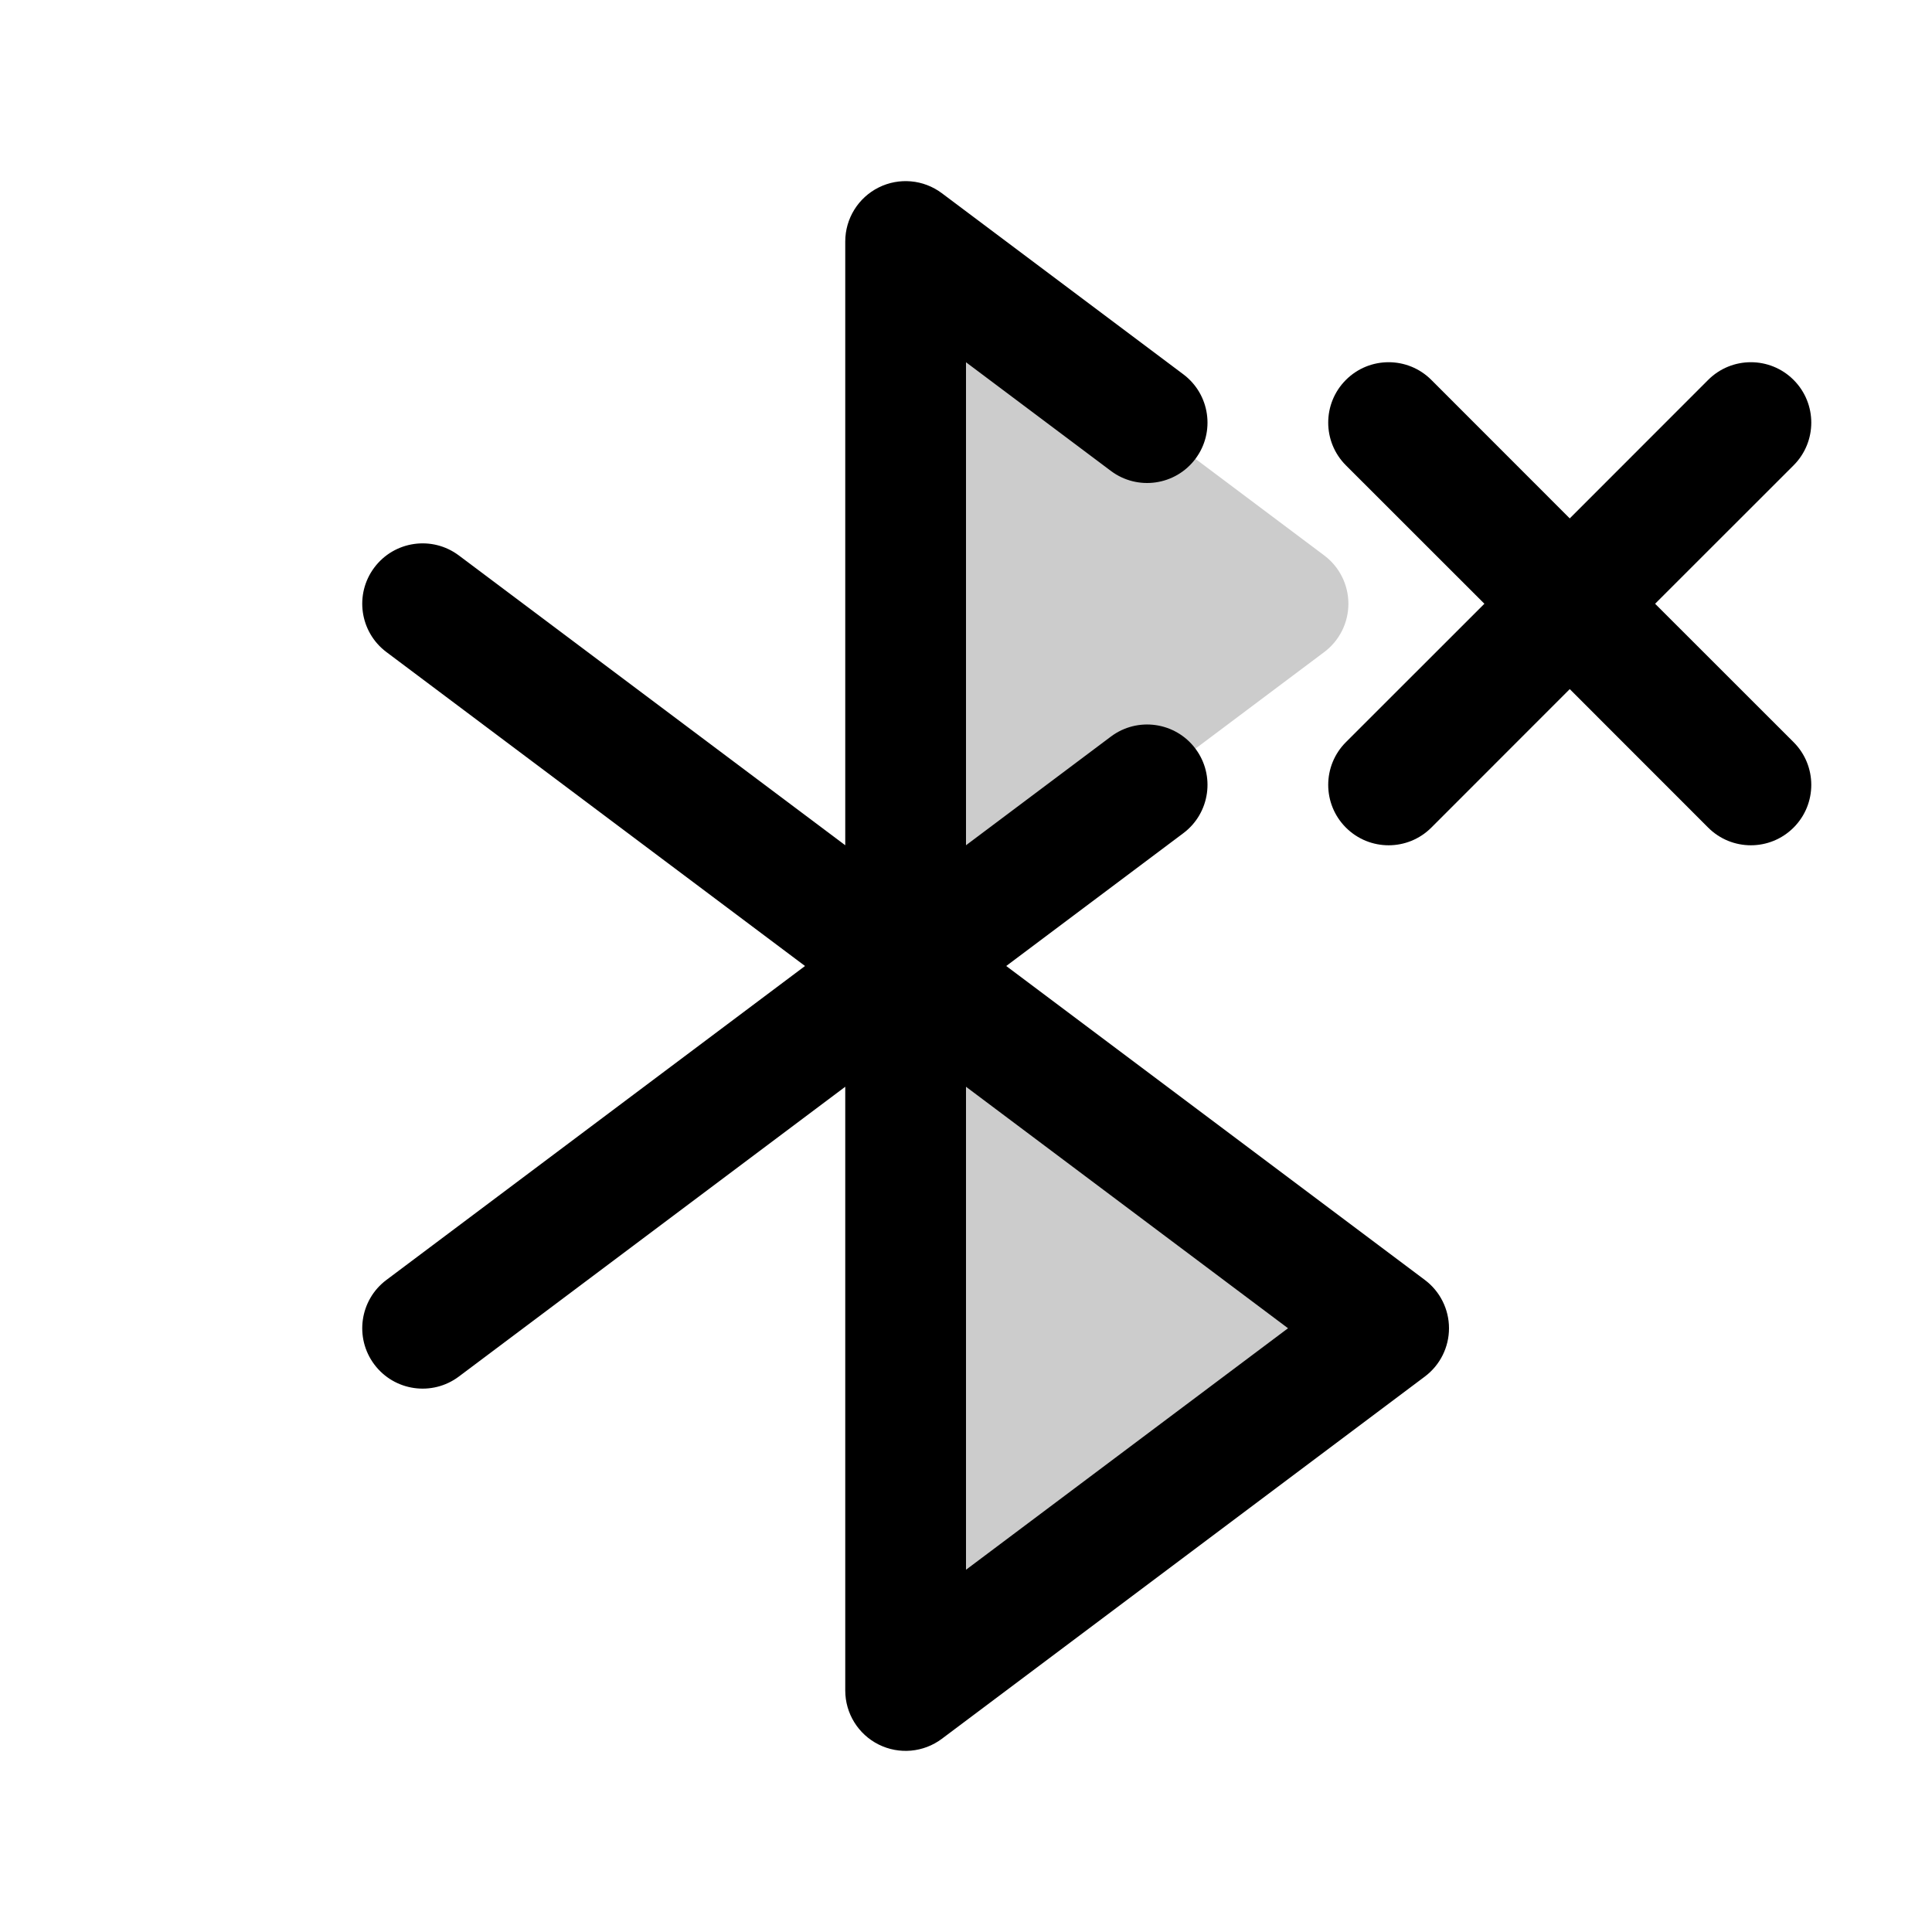
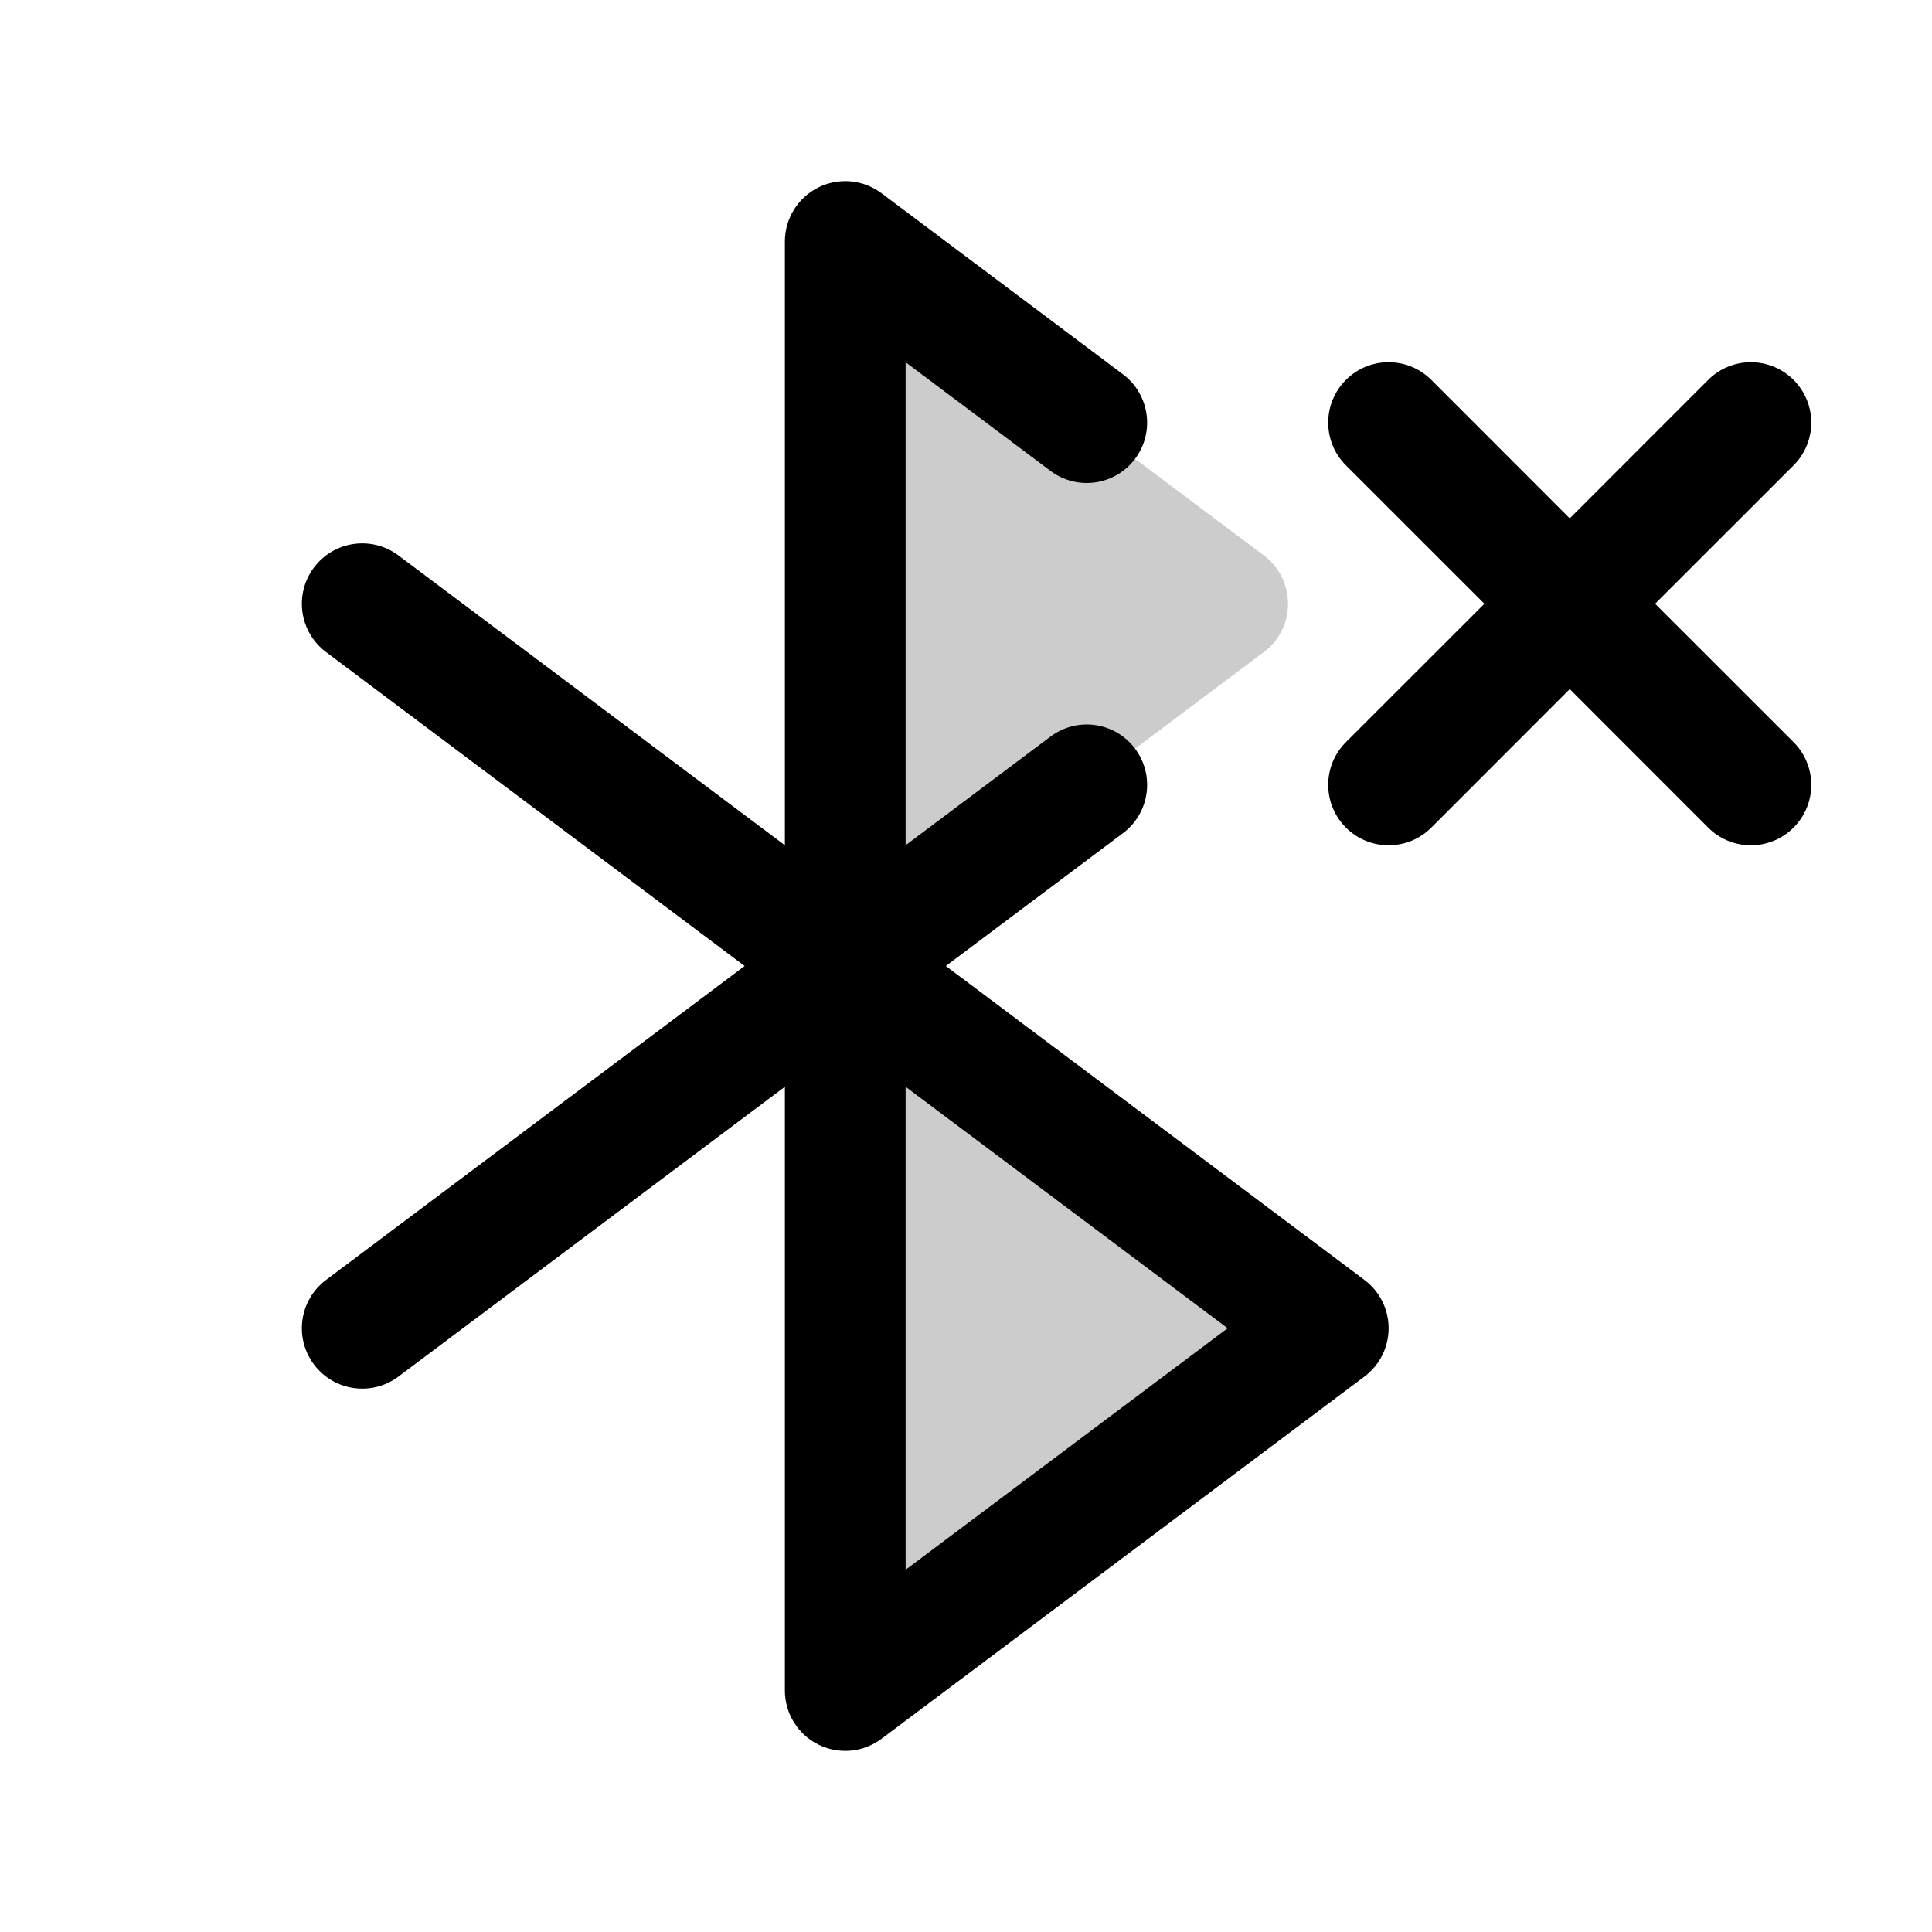
<svg xmlns="http://www.w3.org/2000/svg" viewBox="0 0 256 256" fill="currentColor">
-   <path d="M120,128l64,48-64,48Zm0-96v96l55.47-41.6a8,8,0,0,0,0-12.8Z" opacity="0.2" />
-   <path d="M188.8,169.6,133.33,128l23.47-17.6a8,8,0,0,0-9.6-12.8L128,112V48l19.2,14.4a8,8,0,1,0,9.6-12.8l-32-24A8,8,0,0,0,112,32v80L60.8,73.6a8,8,0,0,0-9.6,12.8L106.67,128,51.2,169.6a8,8,0,1,0,9.6,12.8L112,144v80a8,8,0,0,0,12.8,6.4l64-48a8,8,0,0,0,0-12.8ZM128,208V144l42.67,32ZM237.66,98.34a8,8,0,0,1-11.32,11.32L208,91.31l-18.34,18.35a8,8,0,0,1-11.32-11.32L196.69,80,178.34,61.66a8,8,0,0,1,11.32-11.32L208,68.69l18.34-18.35a8,8,0,0,1,11.32,11.32L219.31,80Z" />
+   <path d="M176,176l-64,48V128ZM167.47,73.6,112,32v96l55.47-41.6A8,8,0,0,0,167.47,73.6Z" opacity="0.2" />
+   <path d="M180.8,169.6,125.33,128l23.47-17.6a8,8,0,0,0-9.6-12.8L120,112V48l19.2,14.4a8,8,0,1,0,9.6-12.8l-32-24A8,8,0,0,0,104,32v80L52.8,73.6a8,8,0,0,0-9.6,12.8L98.67,128,43.2,169.6a8,8,0,1,0,9.6,12.8L104,144v80a8,8,0,0,0,12.8,6.4l64-48a8,8,0,0,0,0-12.8ZM120,208V144l42.67,32ZM237.66,98.34a8,8,0,0,1-11.32,11.32L208,91.31l-18.34,18.35a8,8,0,0,1-11.32-11.32L196.69,80,178.34,61.66a8,8,0,0,1,11.32-11.32L208,68.69l18.34-18.35a8,8,0,0,1,11.32,11.32L219.31,80Z" />
</svg>
